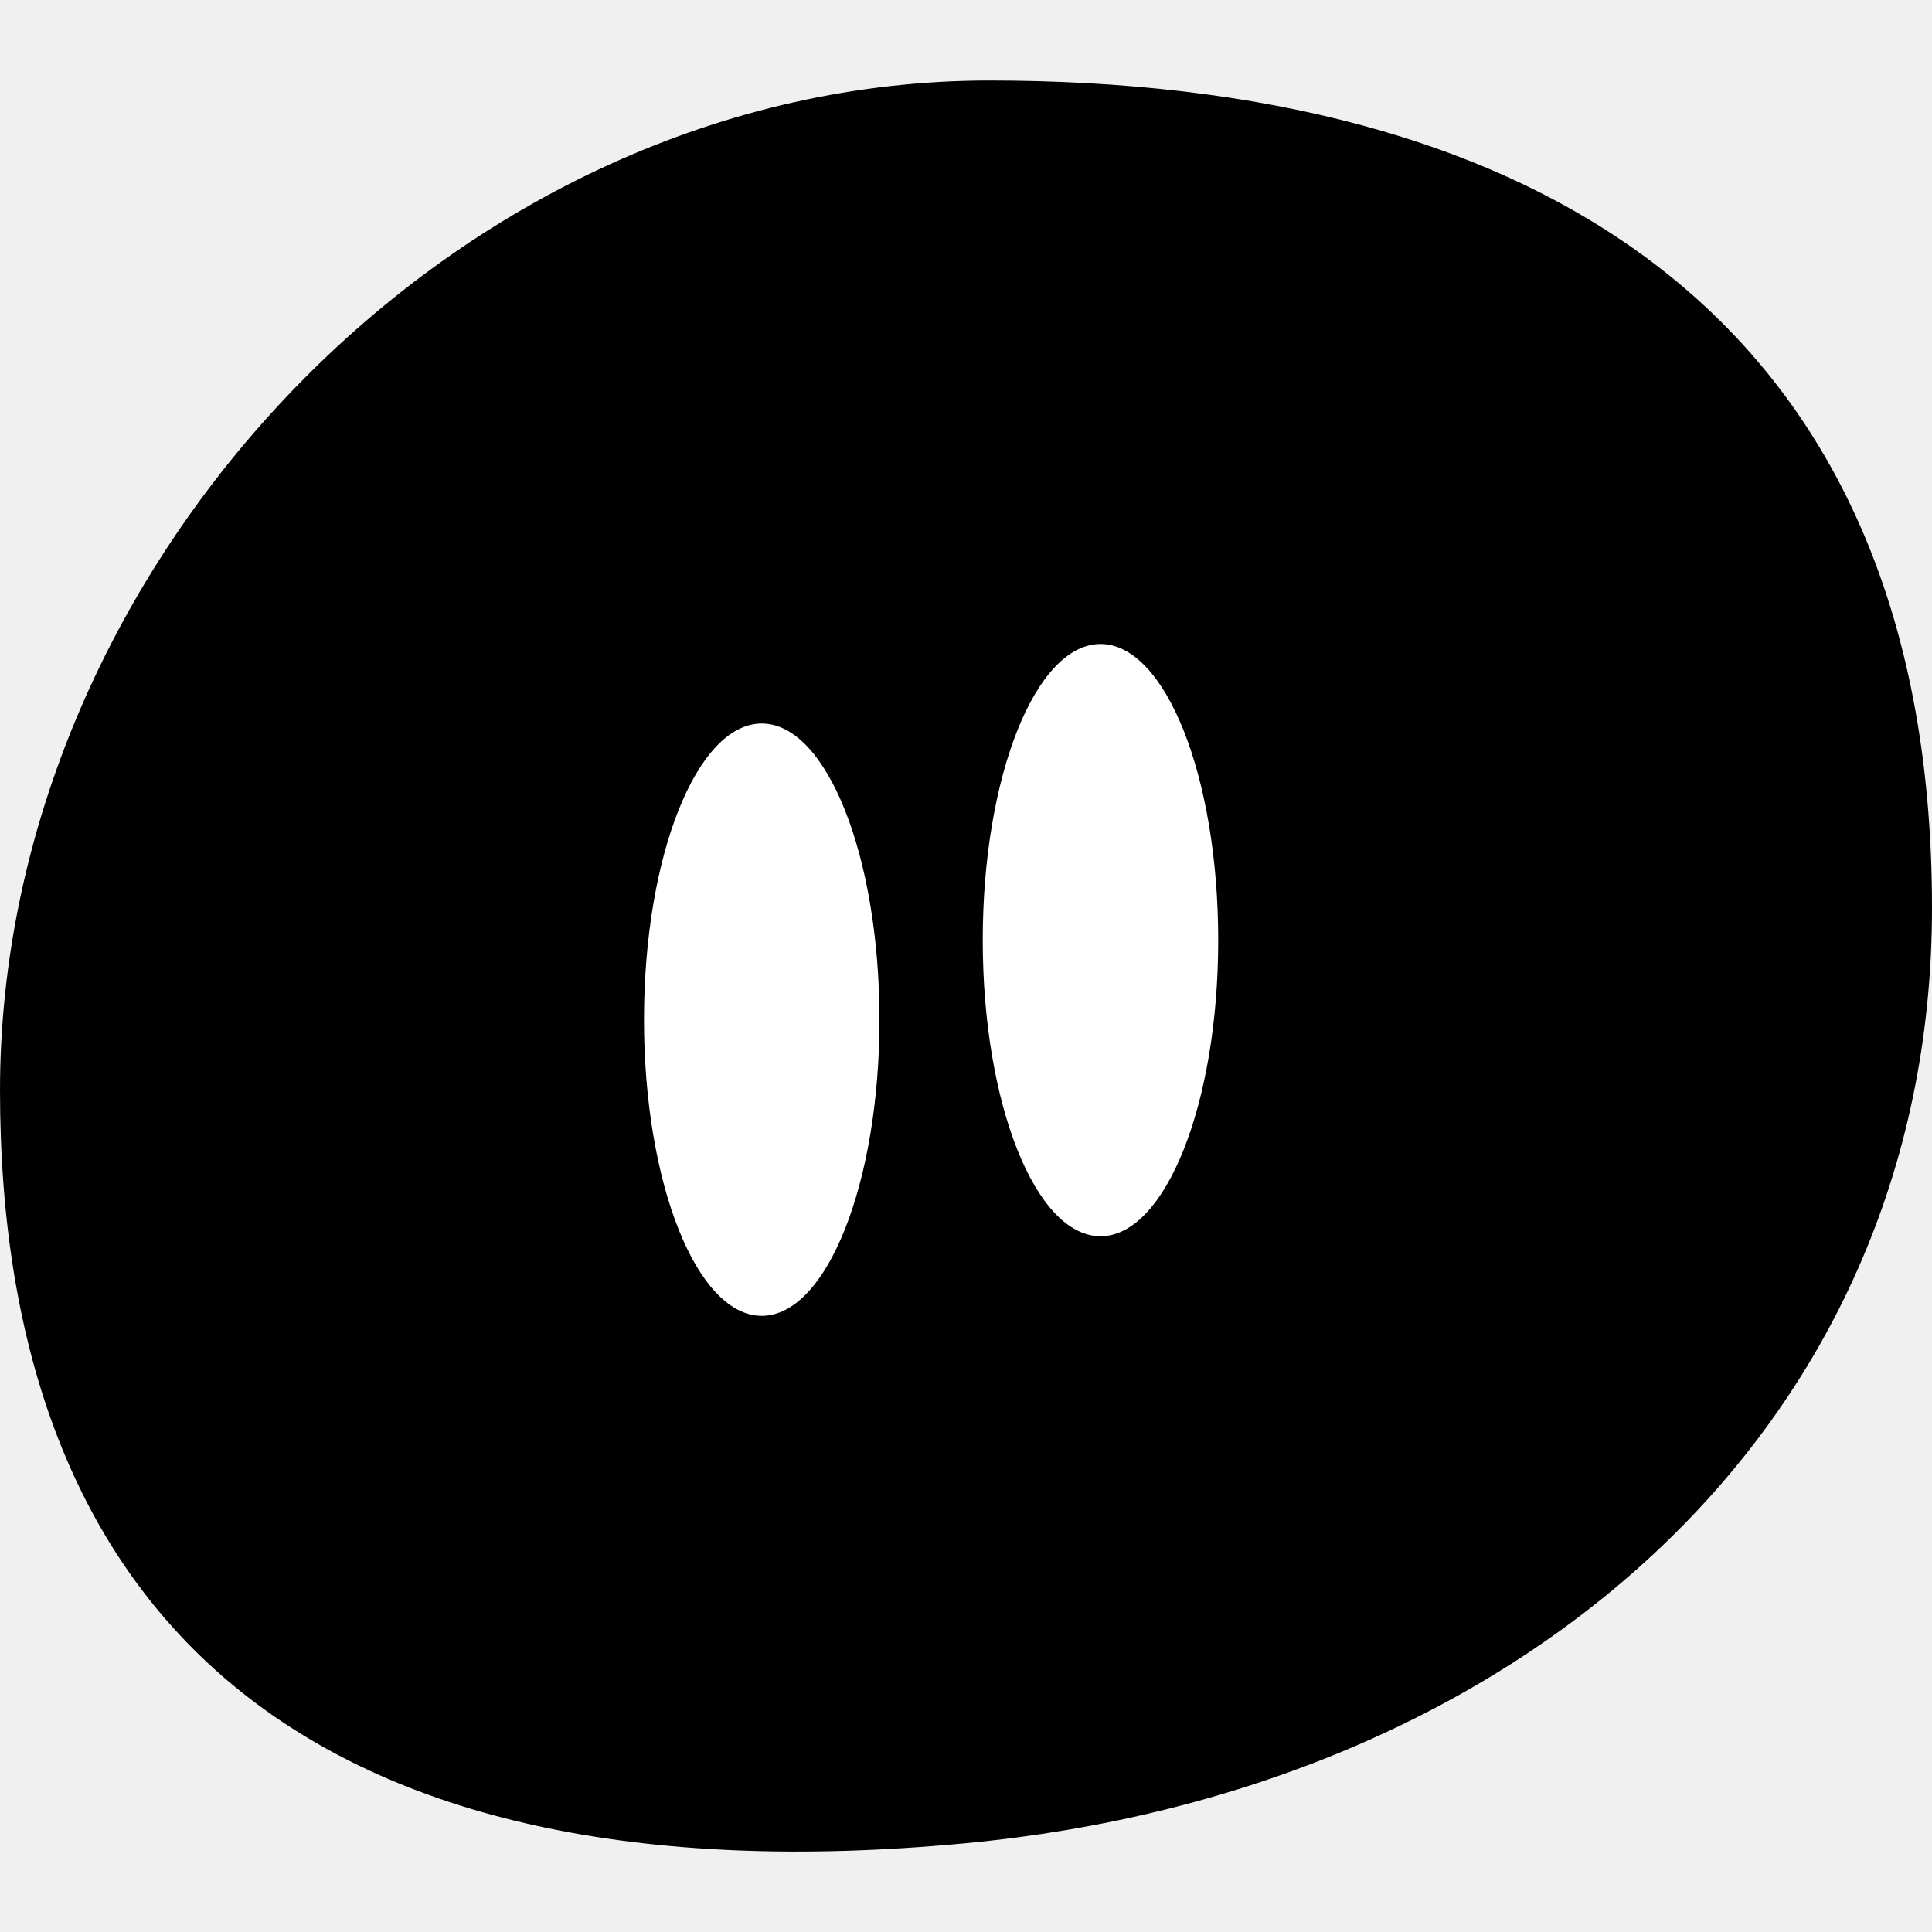
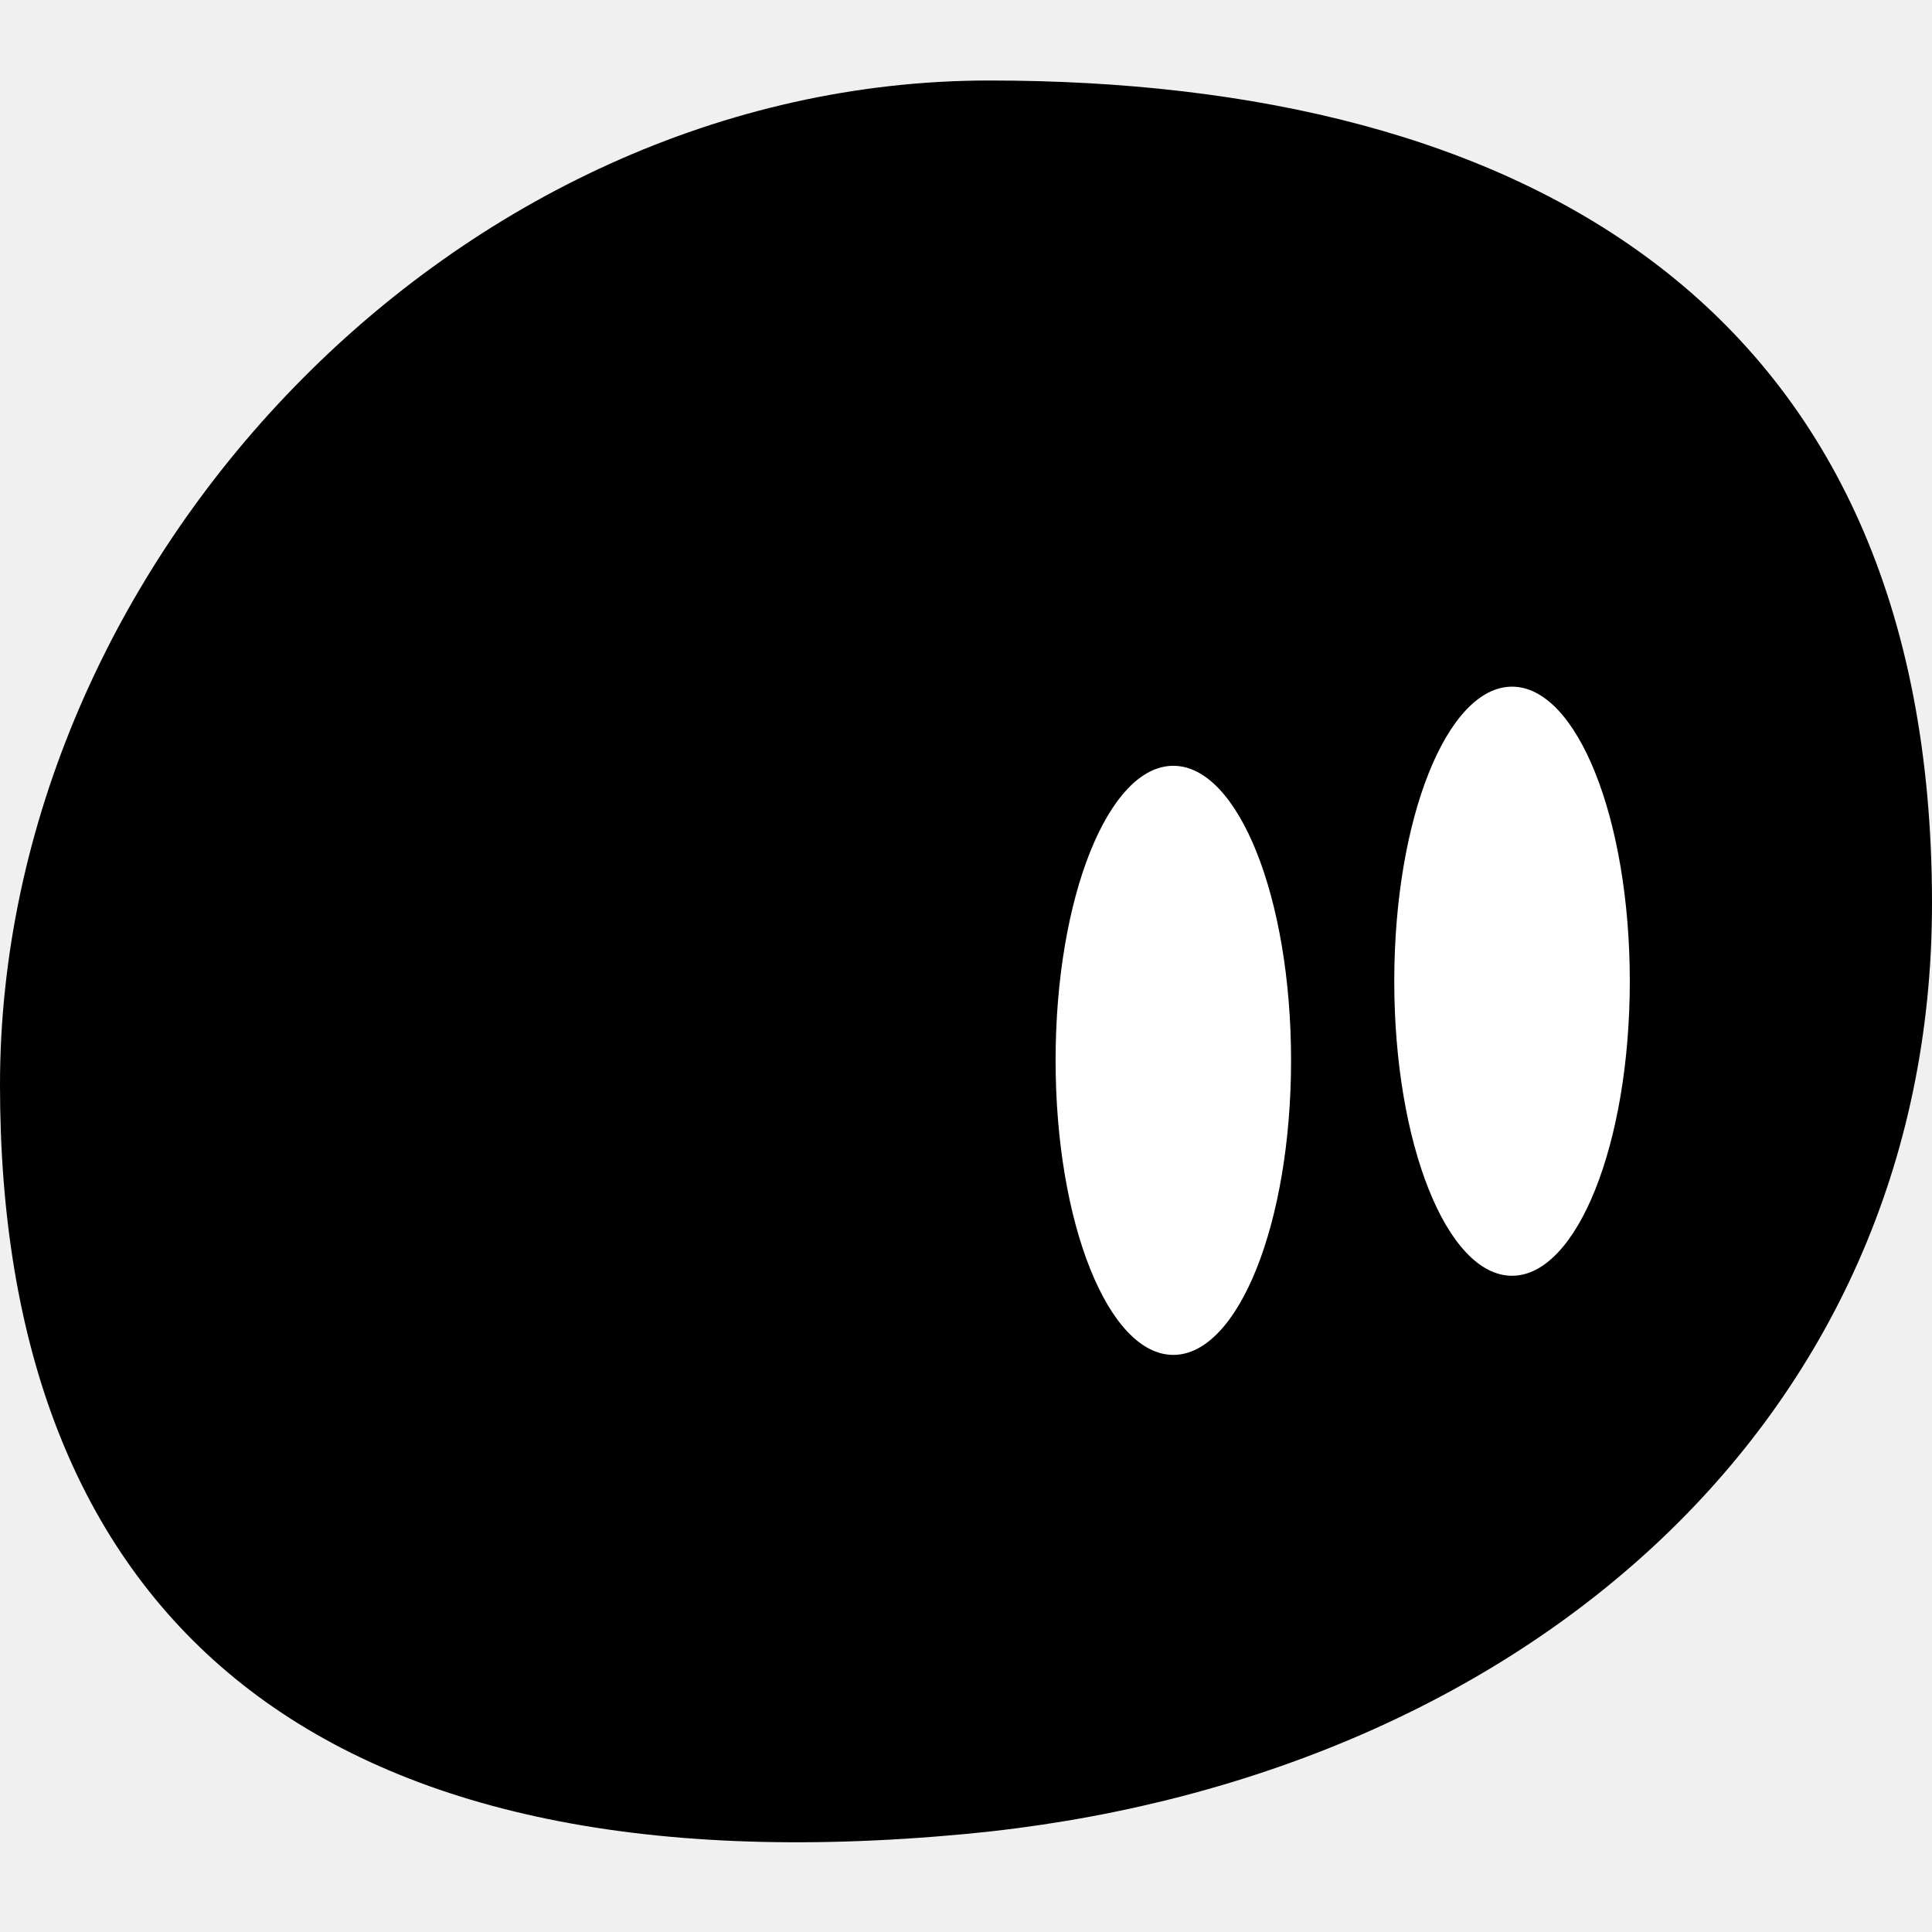
<svg xmlns="http://www.w3.org/2000/svg" width="24" height="24" viewBox="0 0 24 24" fill="none">
-   <path d="M24 11.277C24 17.81 18.804 22.253 11.999 22.897C3.806 23.671 0 20.078 0 13.544C0 7.011 5.666 1 12.289 1C18.911 1 24 3.803 24 11.277Z" fill="currentColor" />
-   <path d="M13.671 8C12.863 8 12.208 9.647 12.208 11.679C12.208 13.71 12.863 15.357 13.671 15.357C14.478 15.357 15.133 13.71 15.133 11.679C15.133 9.647 14.478 8 13.671 8Z" fill="white" />
-   <path d="M9.463 8.988C8.655 8.988 8 10.635 8 12.667C8 14.698 8.655 16.346 9.463 16.346C10.27 16.346 10.925 14.698 10.925 12.667C10.925 10.635 10.27 8.988 9.463 8.988Z" fill="white" />
+   <path d="M24 11.223C24 17.722 18.804 22.141 11.999 22.782C3.806 23.552 0 19.978 0 13.479C0 6.979 5.666 1 12.289 1C18.911 1 24 3.788 24 11.223Z" fill="currentColor" />
+   <path d="M18.783 8.53C17.976 8.53 17.32 10.168 17.32 12.189C17.32 14.21 17.976 15.848 18.783 15.848C19.59 15.848 20.246 14.21 20.246 12.189C20.246 10.168 19.59 8.53 18.783 8.53Z" fill="white" />
+   <path d="M14.575 9.513C13.768 9.513 13.113 11.151 13.113 13.172C13.113 15.193 13.768 16.831 14.575 16.831C15.383 16.831 16.038 15.193 16.038 13.172C16.038 11.151 15.383 9.513 14.575 9.513Z" fill="white" />
</svg>
